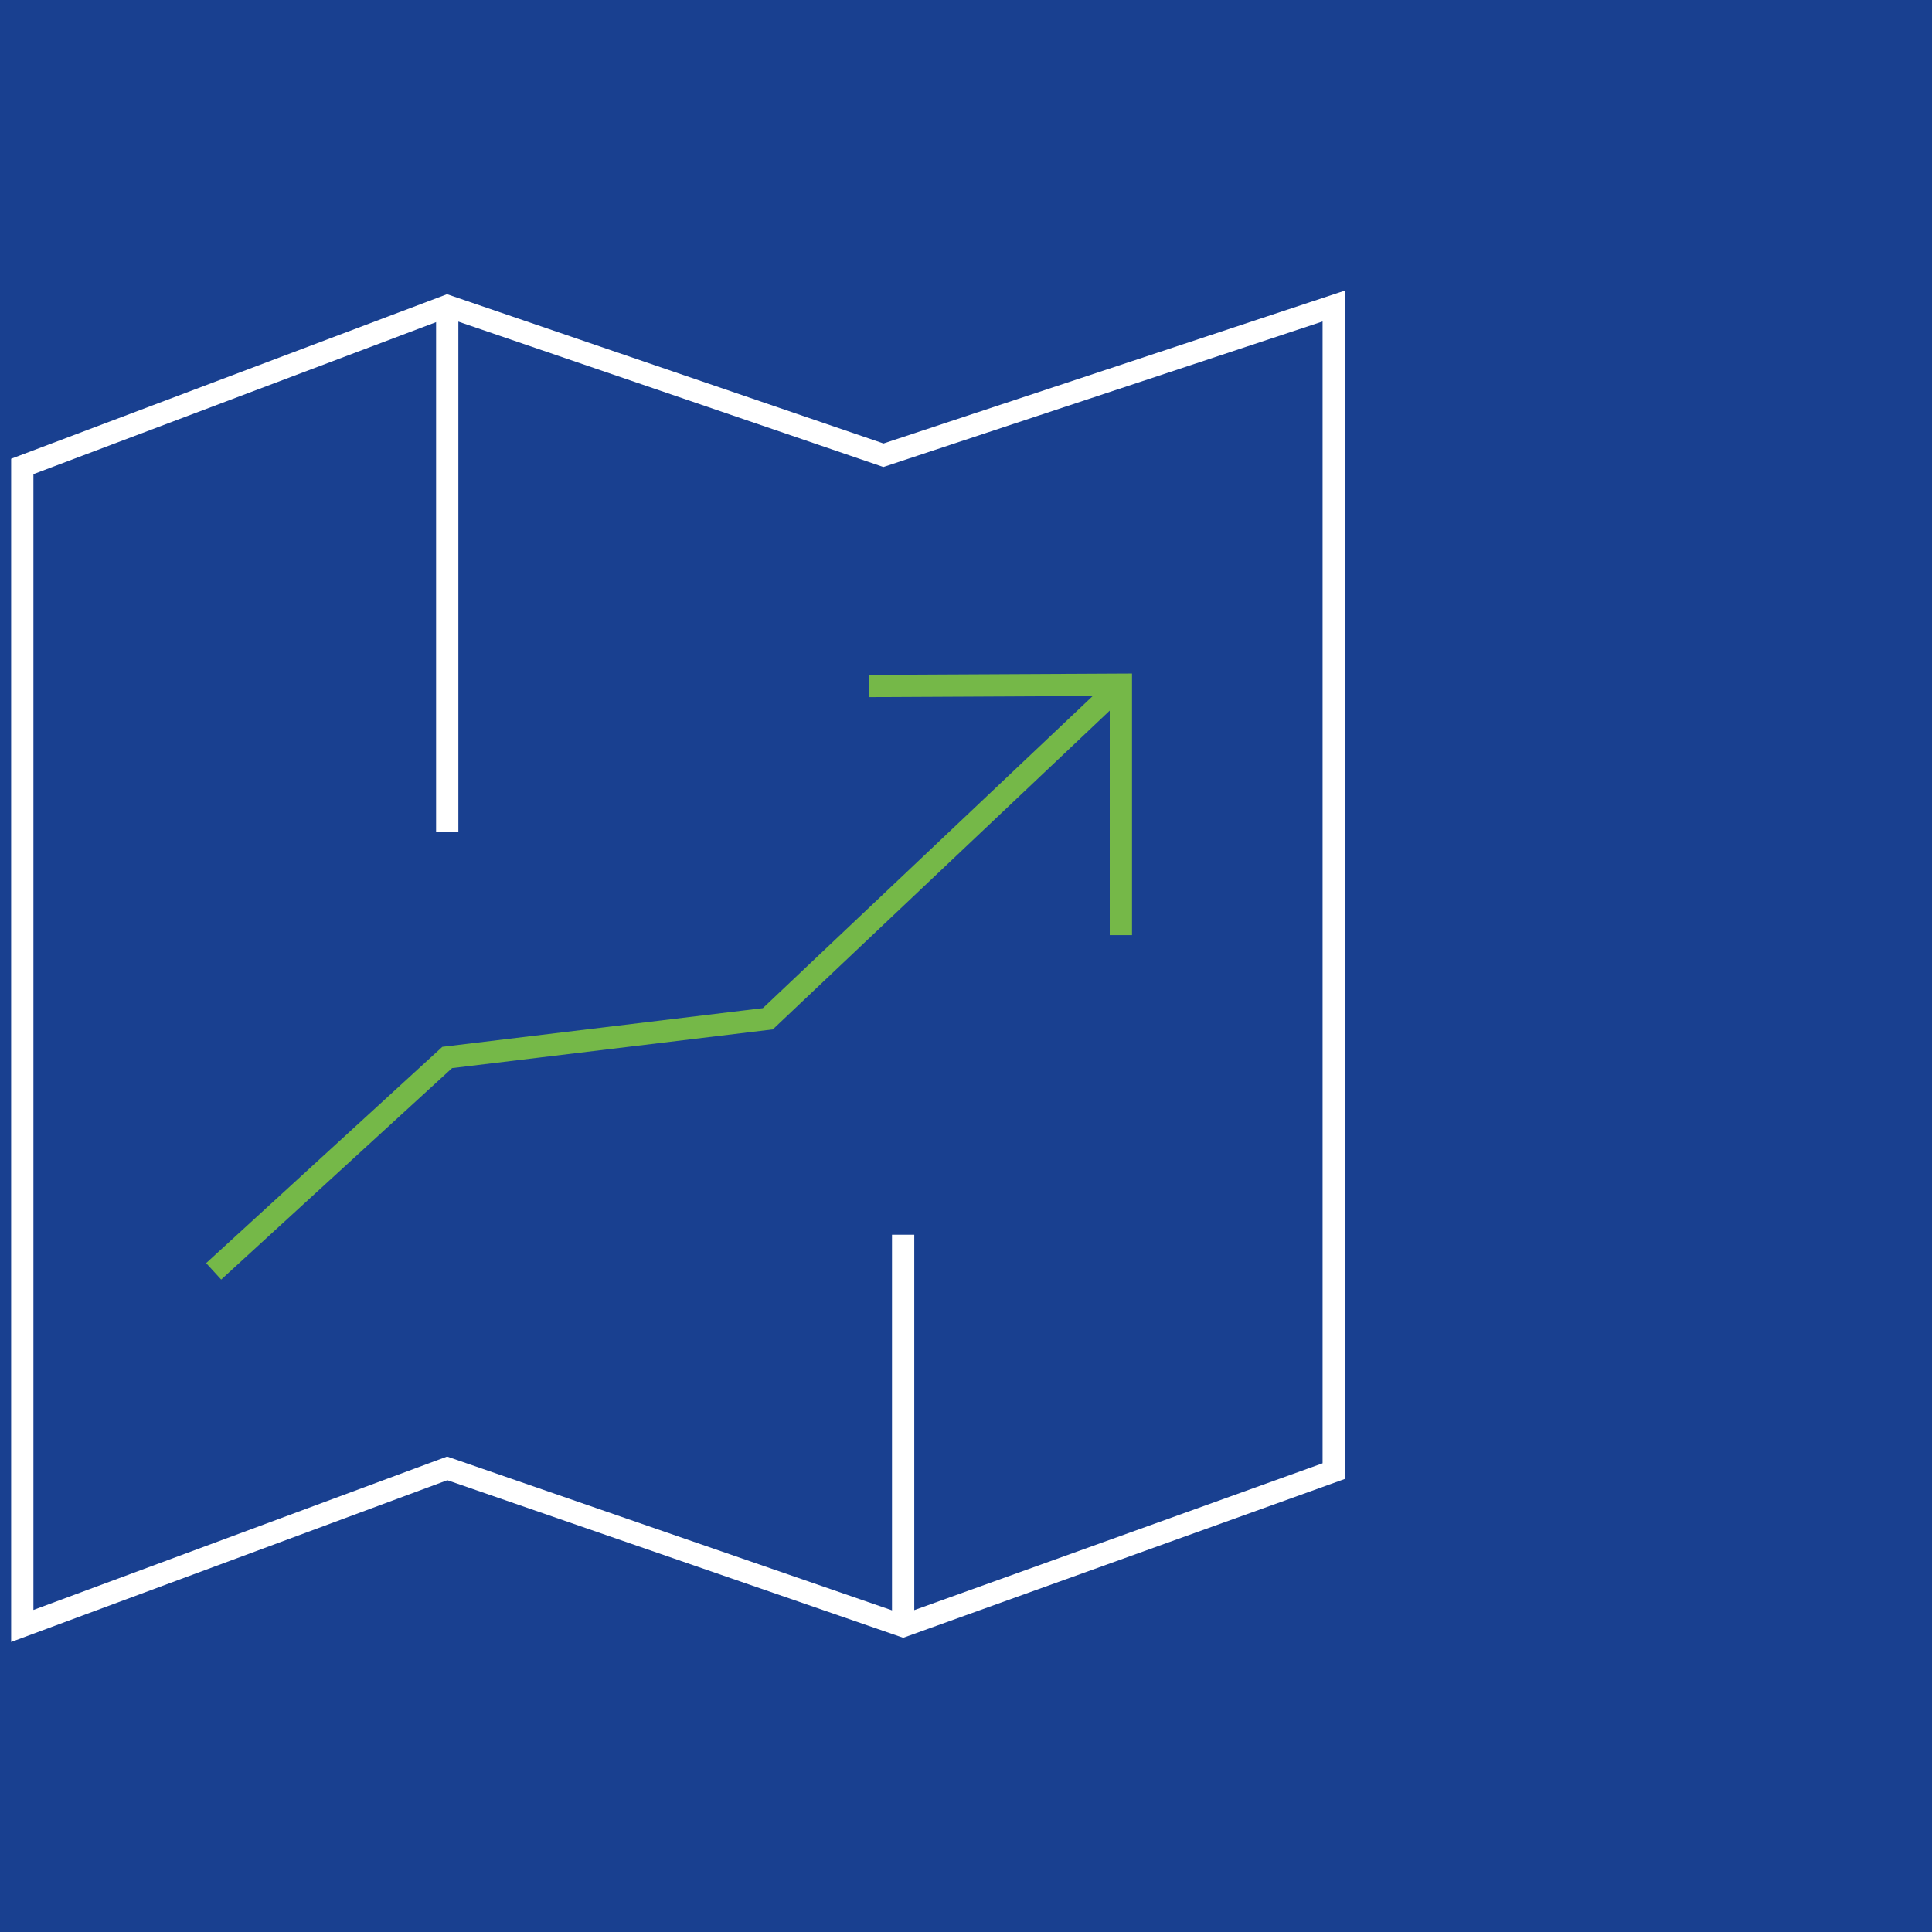
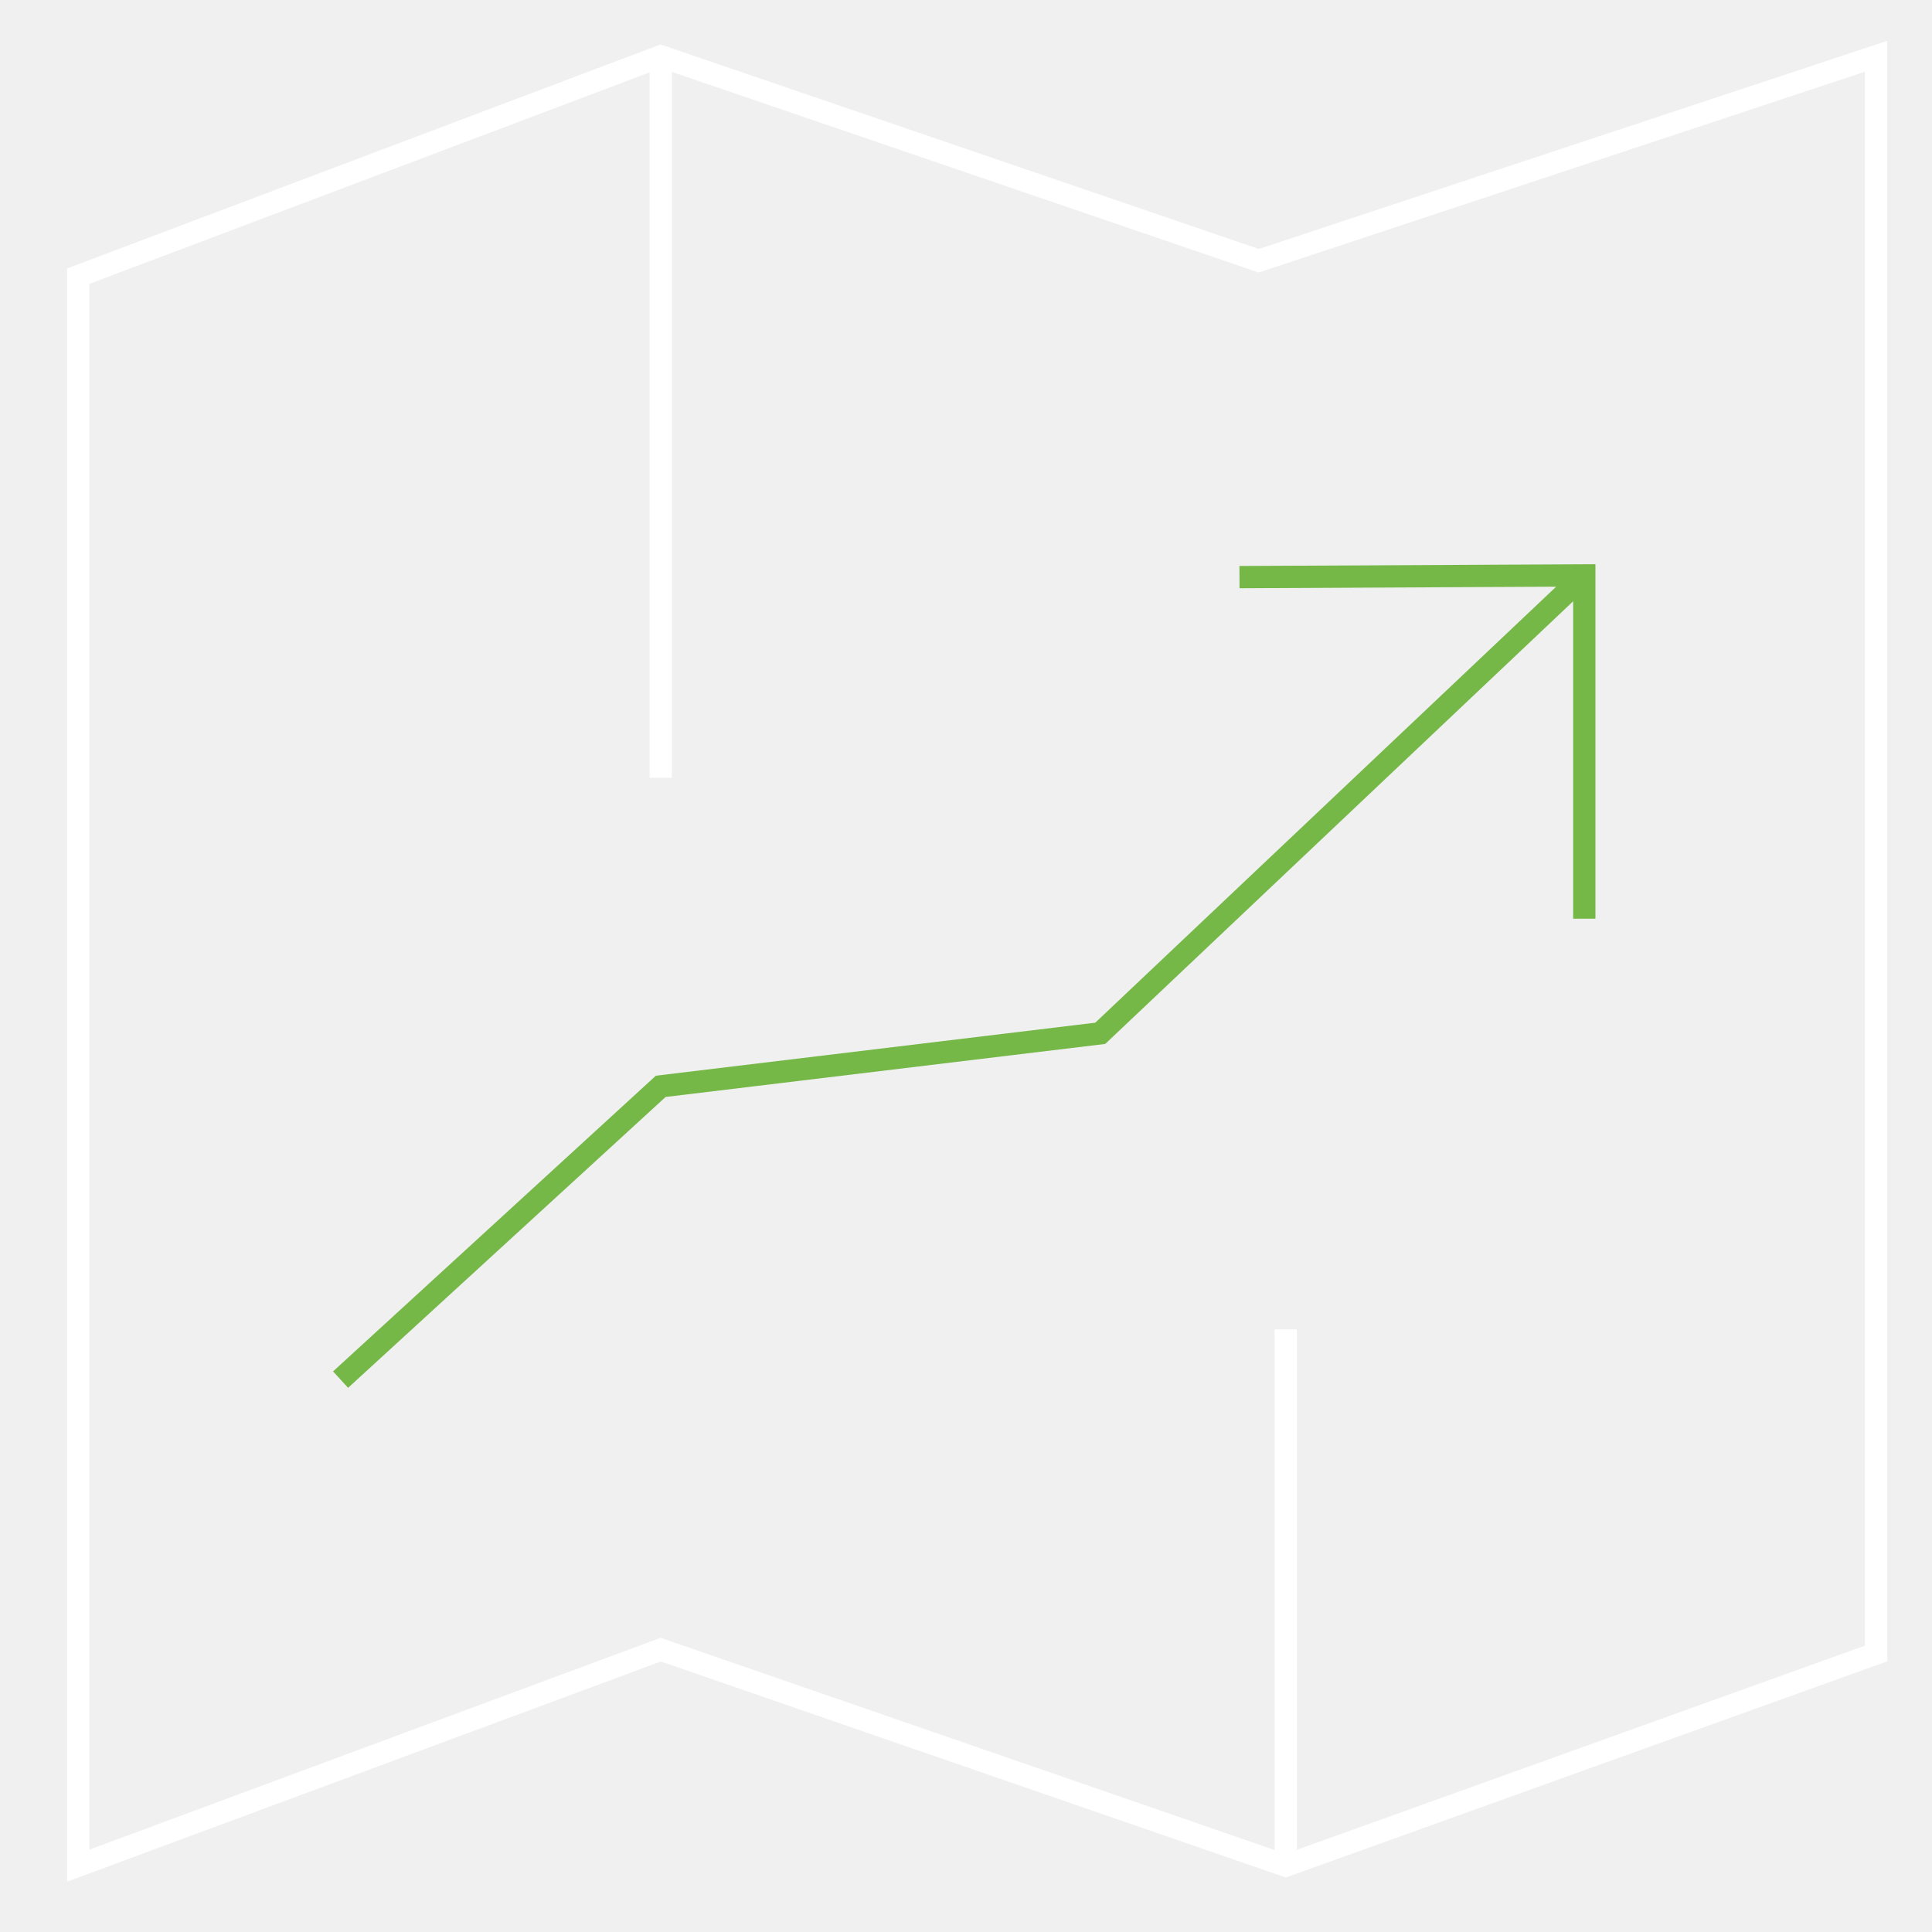
<svg xmlns="http://www.w3.org/2000/svg" viewBox="0 0 260.15 260.15">
  <defs>
-     <style>.cls-1{fill:#194090;}.cls-2,.cls-3,.cls-4{fill:none;}.cls-2{stroke:#fff;}.cls-2,.cls-3{stroke-miterlimit:10;stroke-width:3px;}.cls-3{stroke:#75b848;}</style>
+     <style>.cls-1,.cls-2{fill:none;stroke-miterlimit:10;stroke-width:3px;}.cls-1{stroke:#fff;}.cls-2{stroke:#75b848;}</style>
  </defs>
  <g id="Camada_5" data-name="Camada 5">
-     <rect class="cls-1" x="-901.52" y="-139.17" width="1481.18" height="472.93" />
-     <polygon class="cls-2" points="60.22 41.21 118.96 61.3 179.59 41.21 179.59 198.09 121.61 218.94 60.22 197.72 3 218.94 3 62.81 60.22 41.21" />
-     <line class="cls-2" x1="60.22" y1="112.07" x2="60.22" y2="41.21" />
-     <line class="cls-2" x1="121.61" y1="218.94" x2="121.61" y2="166.26" />
-     <polyline class="cls-3" points="150.93 92.2 103.39 137.18 60.22 142.39 28.77 171.19" />
-     <polyline class="cls-3" points="150.93 125.92 150.93 92.2 117.06 92.37" />
-     <rect class="cls-4" width="260.15" height="260.15" />
+     <polygon class="cls-1" points="88.97 7.58 169.5 35.11 252.62 7.58 252.62 222.65 173.13 251.22 88.97 222.13 10.53 251.22 10.53 37.19 88.97 7.58" />
+     <line class="cls-1" x1="88.97" y1="104.73" x2="88.97" y2="7.58" />
+     <line class="cls-1" x1="173.13" y1="251.22" x2="173.13" y2="179.01" />
+     <polyline class="cls-2" points="213.33 77.48 148.15 139.14 88.97 146.28 45.86 185.77" />
+     <polyline class="cls-2" points="213.33 123.71 213.33 77.48 166.9 77.71" />
  </g>
</svg>
